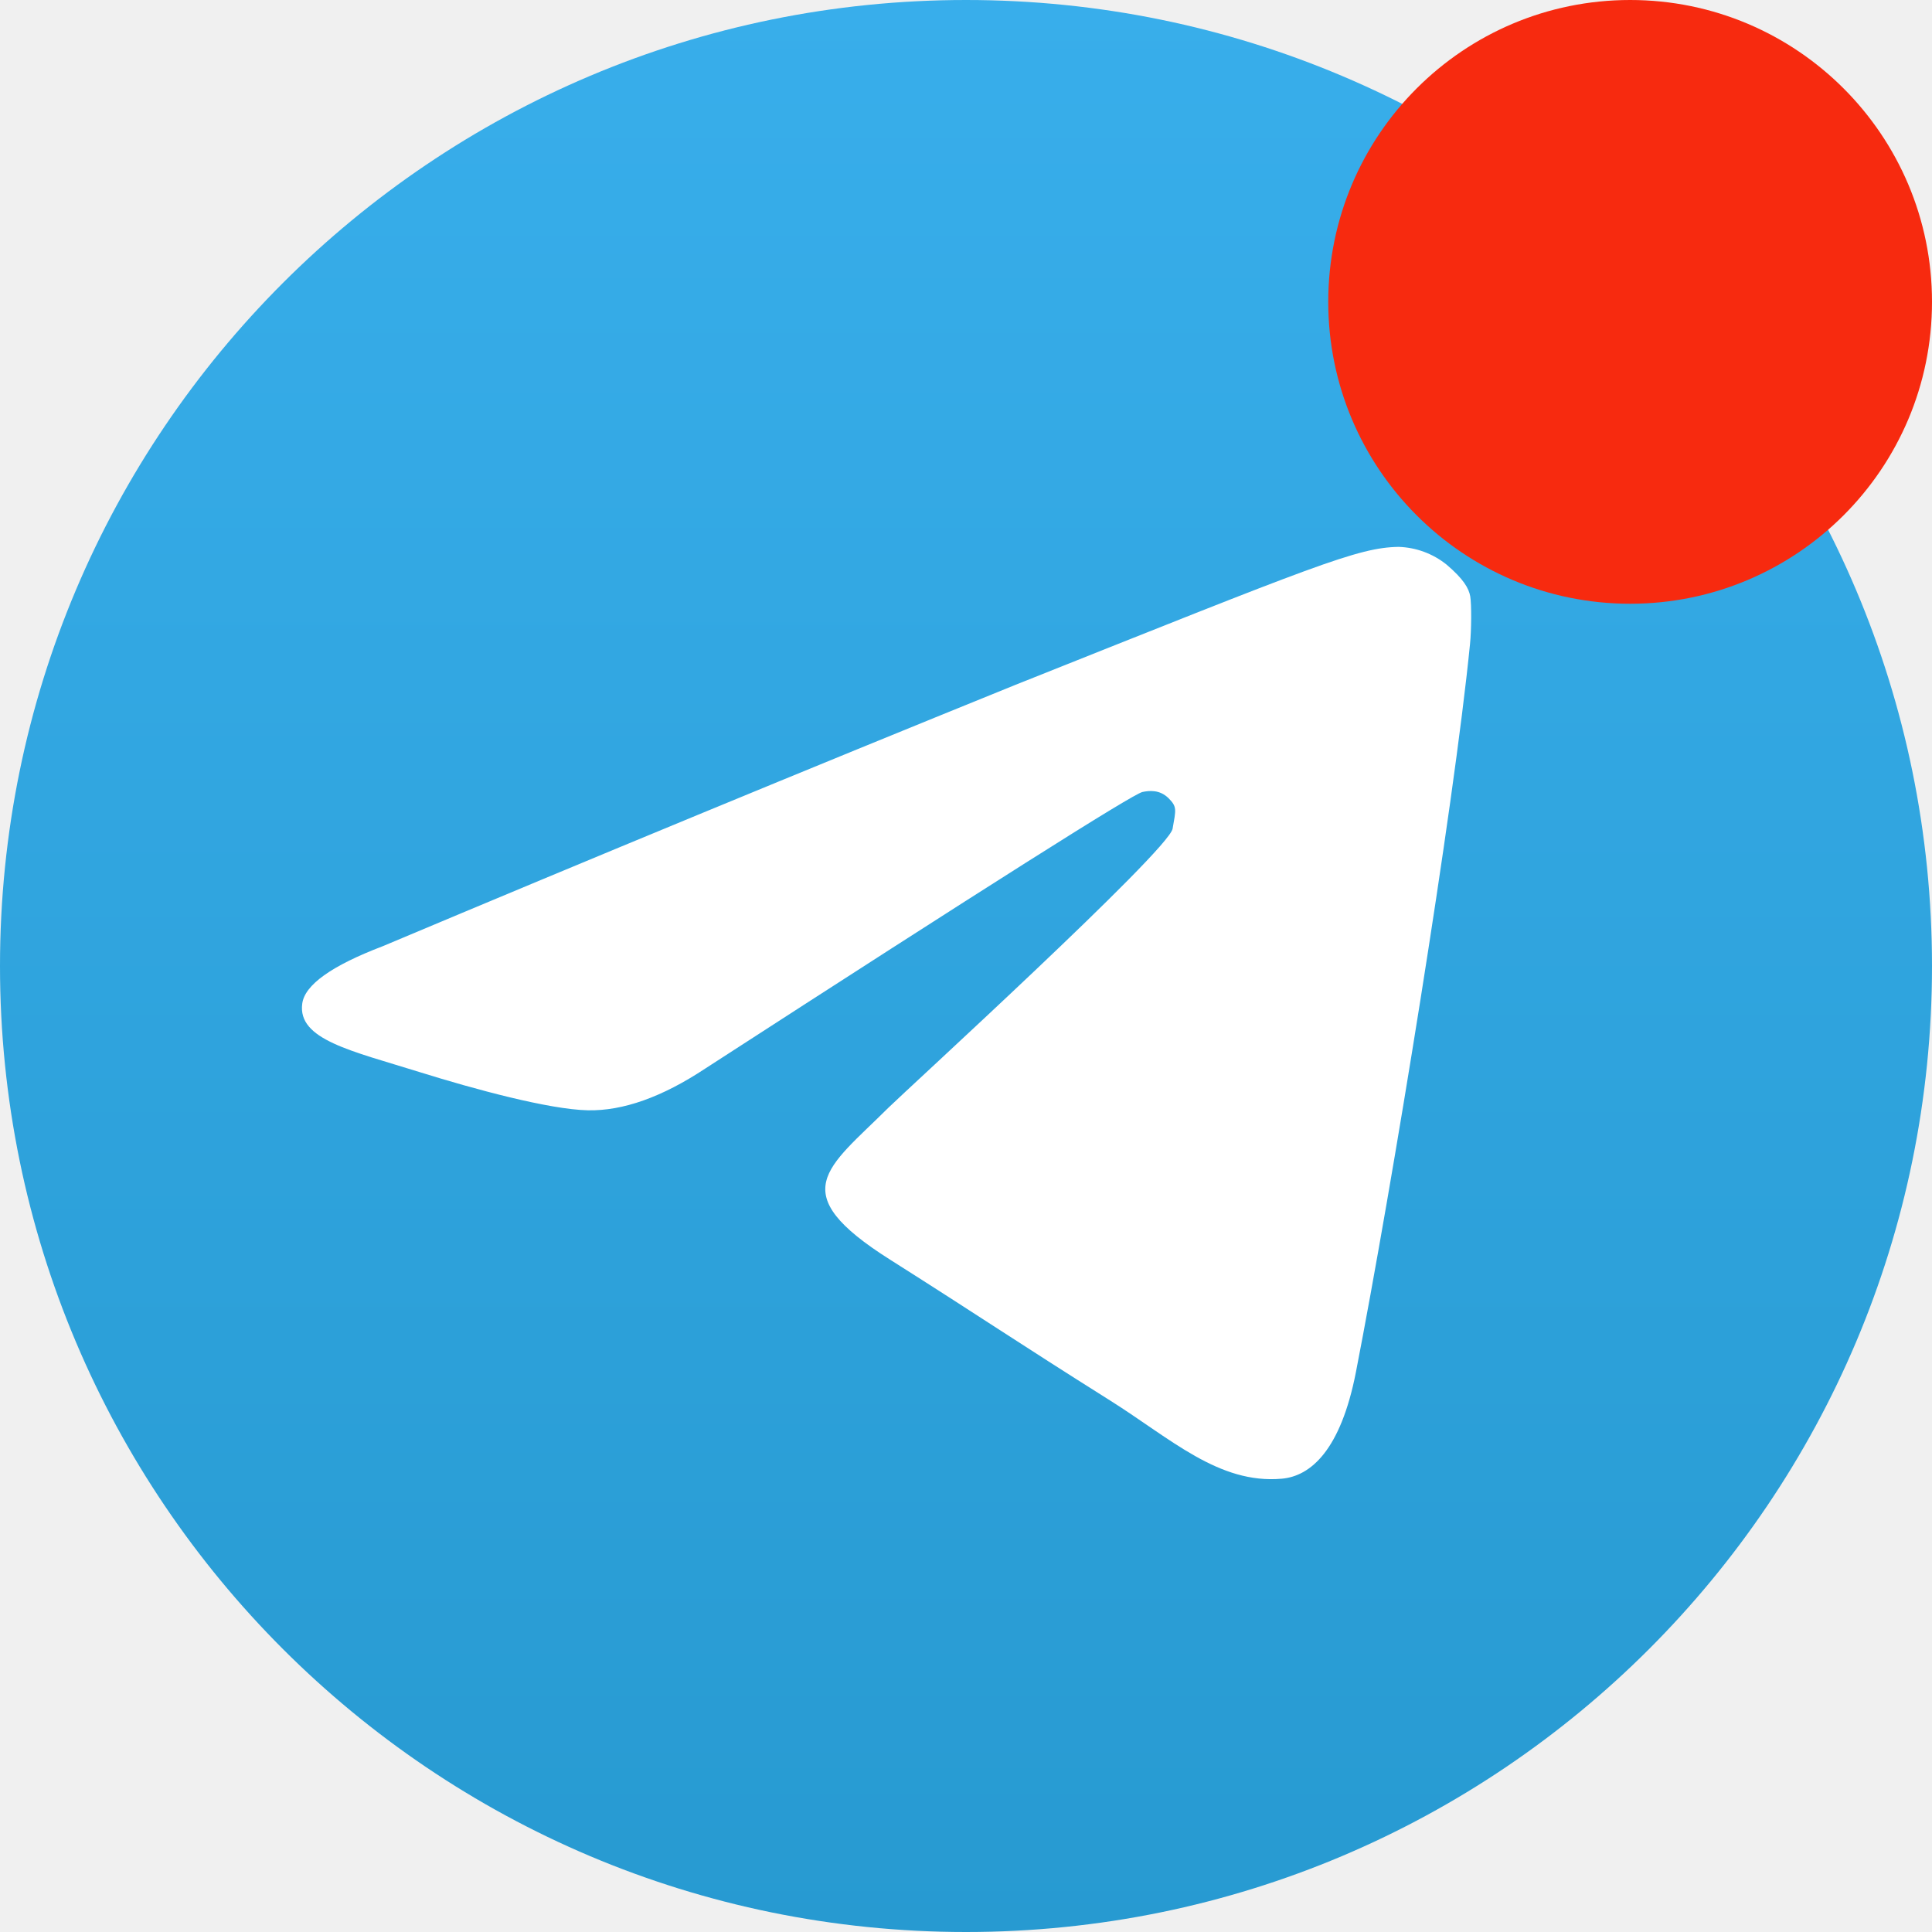
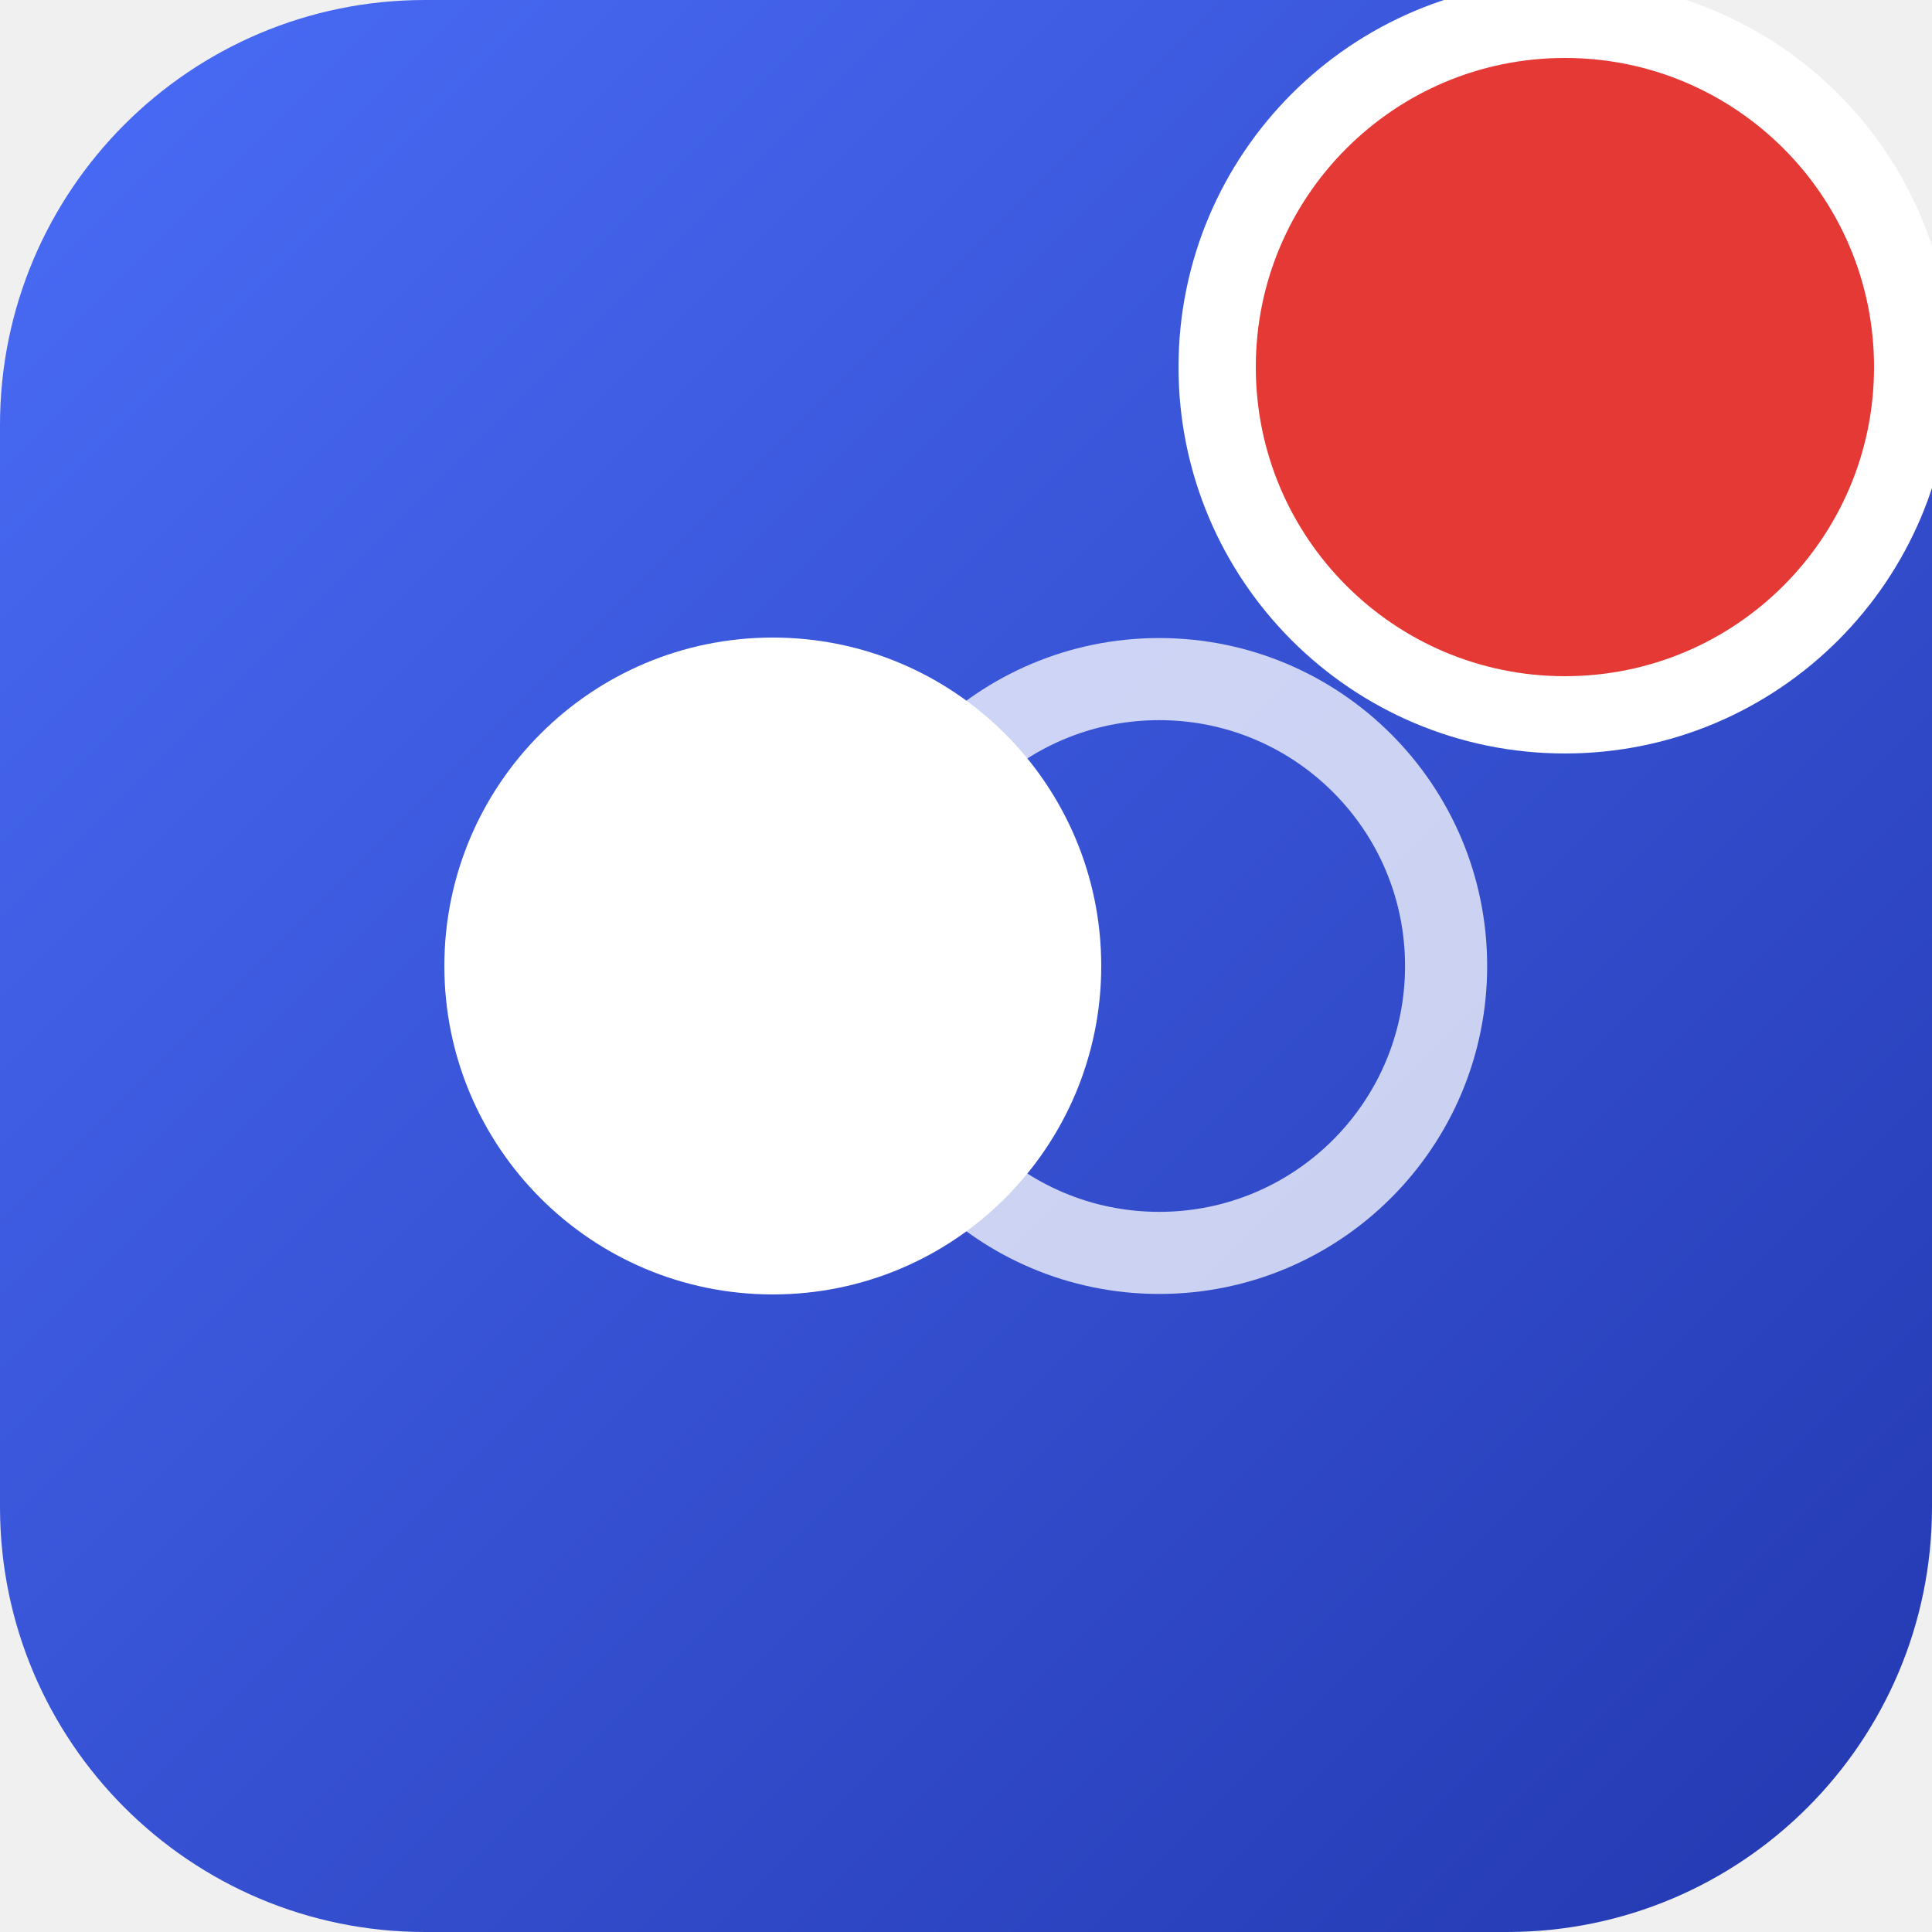
- <svg xmlns="http://www.w3.org/2000/svg" width="16" height="16" viewBox="0 0 16 16">
+ <svg xmlns="http://www.w3.org/2000/svg" viewBox="-1 -1 2 2">
  <defs>
-     <linearGradient id="a" x1="50%" x2="50%" y1="0%" y2="100%">
-       <stop offset="0%" stop-color="#38AEEB" />
-       <stop offset="100%" stop-color="#279AD1" />
+     <linearGradient id="g" x1="0" y1="0" x2="1" y2="1">
+       <stop offset="0" stop-color="#4a6cf7" />
+       <stop offset="1" stop-color="#2338b0" />
    </linearGradient>
  </defs>
-   <g fill="none" fill-rule="evenodd">
-     <circle cx="8" cy="8" r="8" fill="url(#a)" fill-rule="nonzero" />
-     <path fill="#FFF" fill-rule="nonzero" d="M3.17 7.836a437.18 437.18 0 0 1 5.236-2.163c2.493-.994 2.84-1.139 3.177-1.144a.667.667 0 0 1 .397.147c.141.12.184.196.196.263.011.067.01.276-.002.395-.135 1.361-.648 4.504-.945 6.03-.126.645-.374.861-.614.882-.521.046-.917-.33-1.422-.648-.79-.497-1.054-.68-1.82-1.165-.887-.56-.522-.755-.017-1.258.132-.131 2.322-2.13 2.355-2.312.028-.16.038-.181-.034-.253-.073-.072-.16-.063-.216-.051-.08.017-1.286.78-3.62 2.29-.358.237-.682.352-.973.346-.32-.007-.937-.174-1.395-.317-.563-.176-1.01-.268-.97-.566.02-.155.242-.314.667-.476z" />
-     <circle cx="13.5" cy="2.5" r="2.5" fill="#F72A0F" />
-   </g>
+   <rect x="-1" y="-1" width="2" height="2" rx="0.44" fill="url(#g)" />
+   <circle cx="0.2" cy="0" r="0.297" fill="none" stroke="#fff" stroke-opacity="0.75" stroke-width="0.085" />
+   <circle cx="-0.2" cy="0" r="0.34" fill="#fff" />
+   <circle cx="0.62" cy="-0.62" r="0.36" fill="#e53935" stroke="#fff" stroke-width="0.08" />
</svg>
